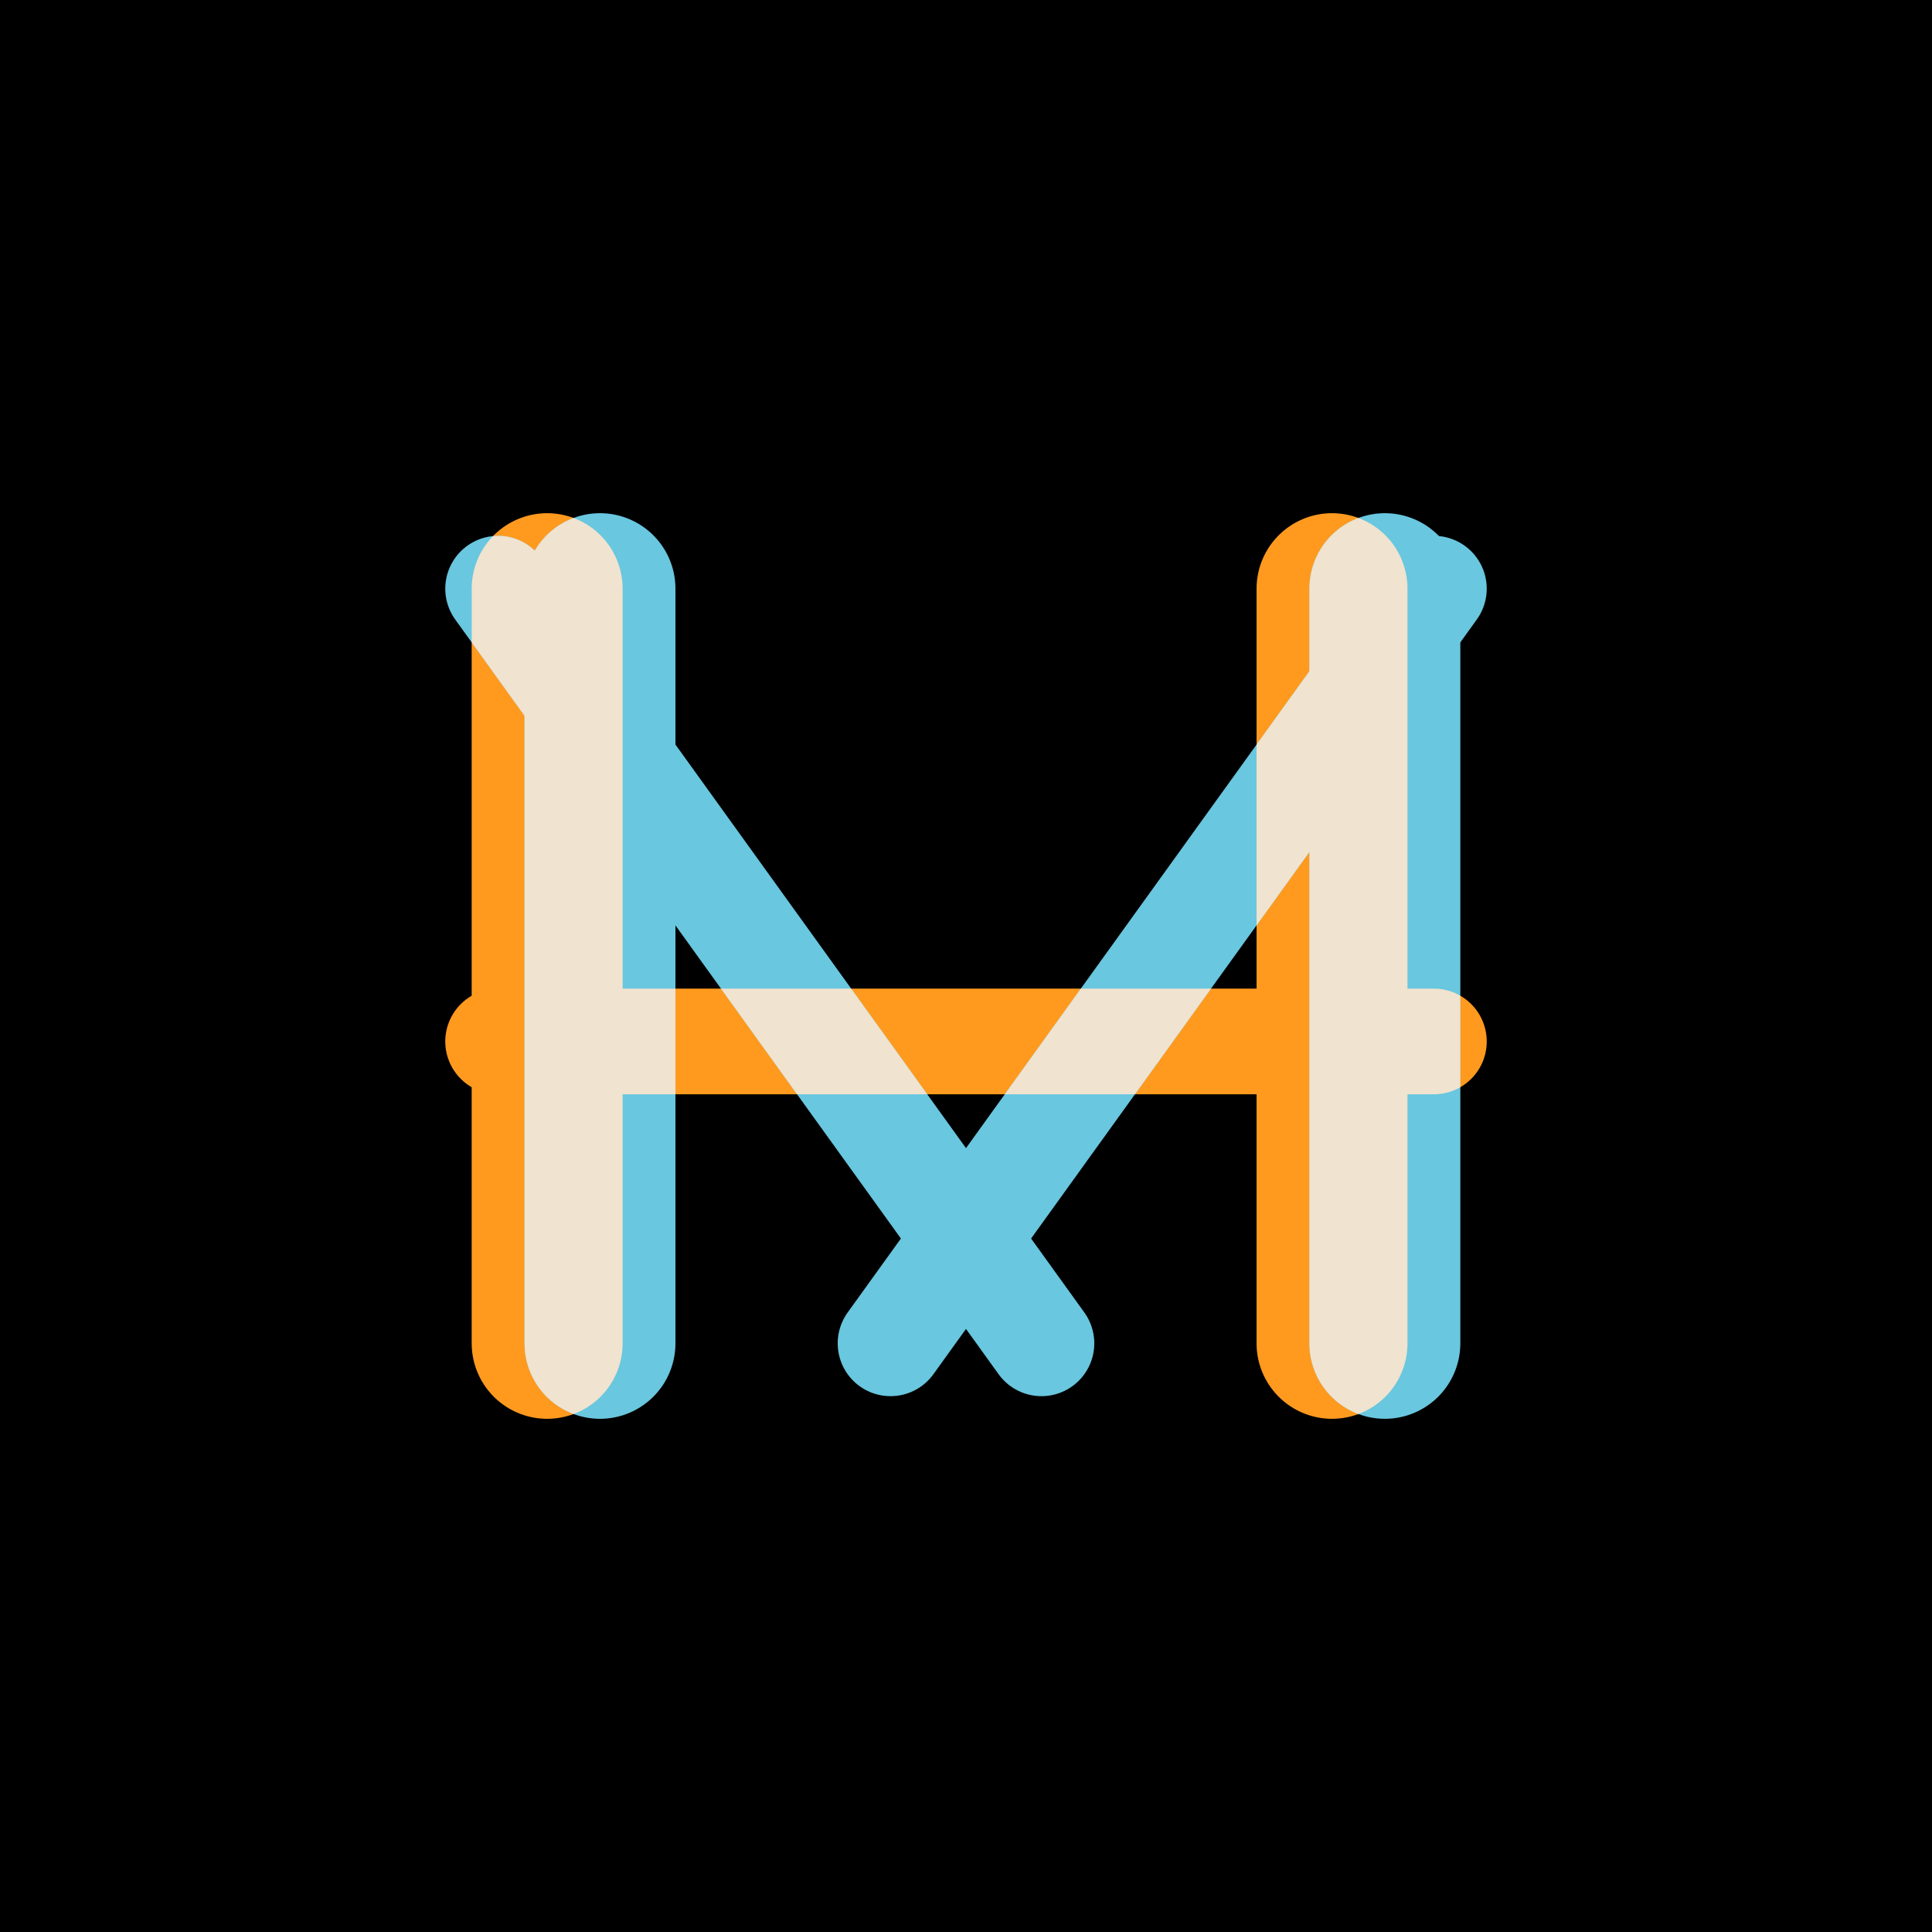
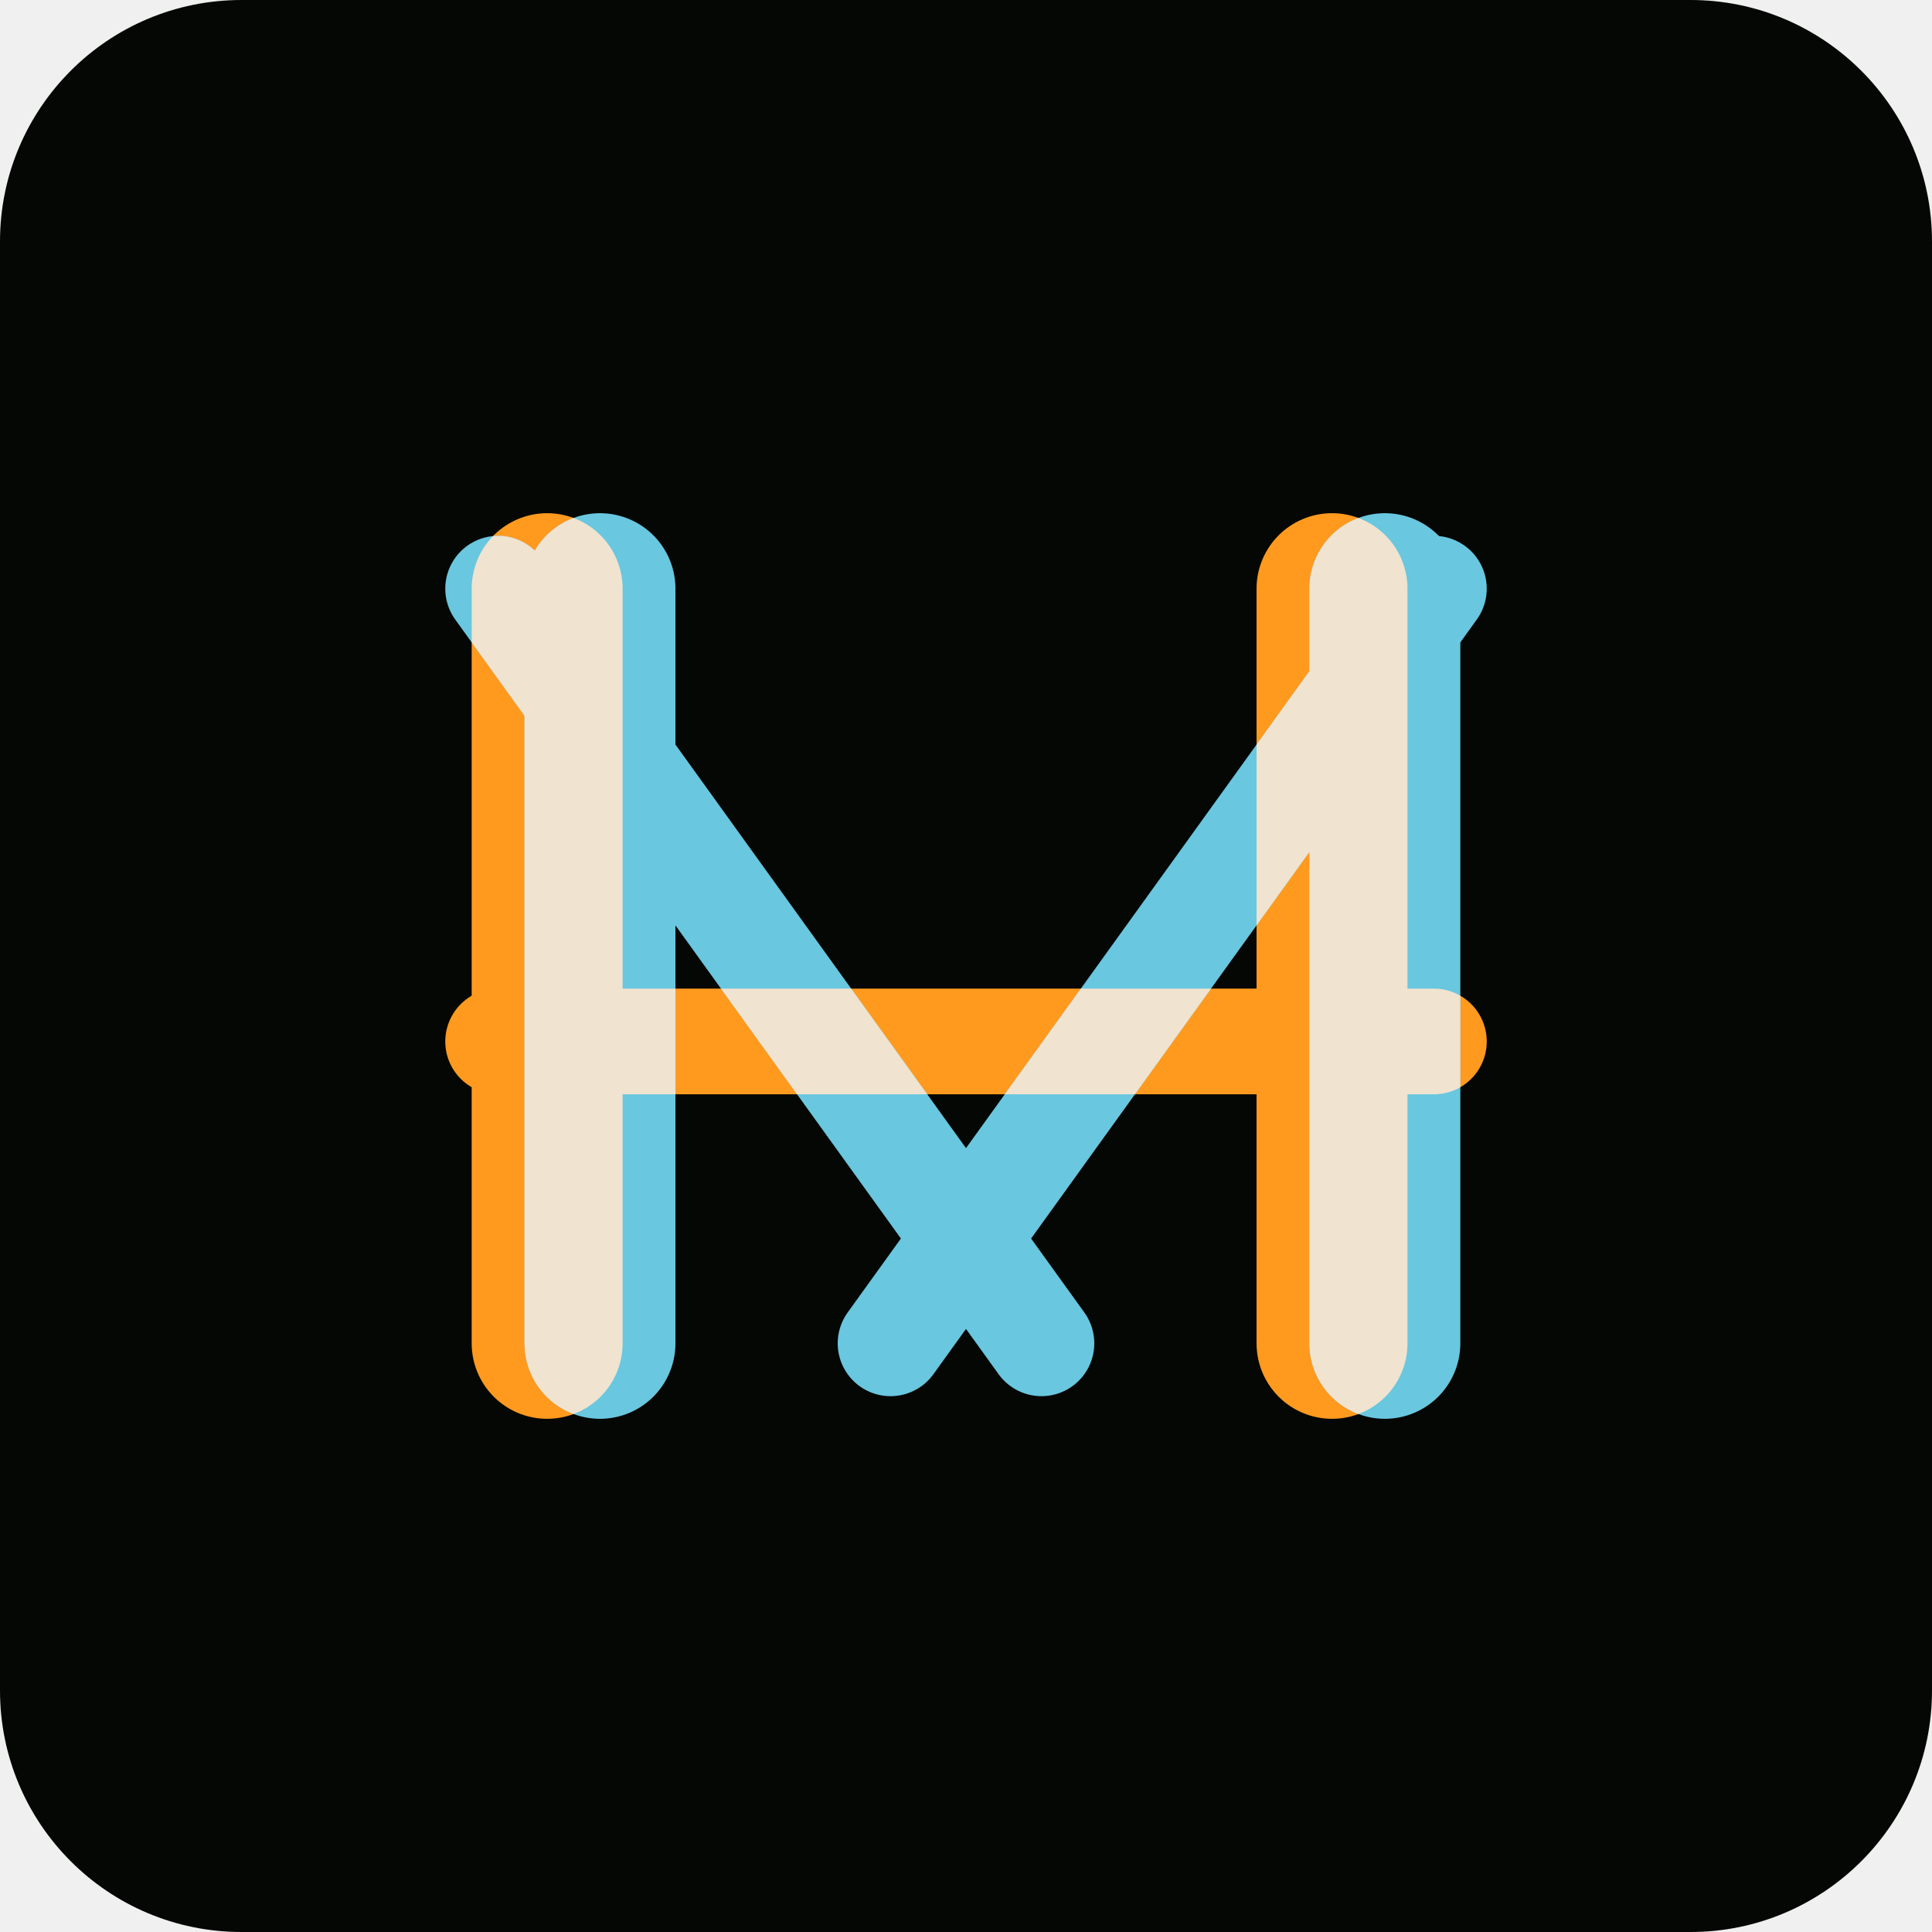
<svg xmlns="http://www.w3.org/2000/svg" width="512" height="512" viewBox="0 0 512 512">
-   <rect width="512" height="512" fill="#000" />
  <defs>
    <mask id="hm-h" maskUnits="userSpaceOnUse" x="0" y="0" width="512" height="512">
      <rect width="512" height="512" fill="#000" />
      <path d="M 145 156 L 145 356" stroke="#fff" stroke-width="40" stroke-linecap="round" stroke-linejoin="round" fill="none" />
      <path d="M 353 156 L 353 356" stroke="#fff" stroke-width="40" stroke-linecap="round" stroke-linejoin="round" fill="none" />
      <path d="M 132 276 L 380 276" stroke="#fff" stroke-width="28" stroke-linecap="round" stroke-linejoin="round" fill="none" />
    </mask>
  </defs>
+   <rect width="512" height="512" rx="64" fill="#050705" />
  <g id="hm-flat-art">
    <g id="hm-h-only">
      <path d="M 145 156 L 145 356" stroke="#ff9a1f" stroke-width="40" stroke-linecap="round" stroke-linejoin="round" fill="none" />
      <path d="M 353 156 L 353 356" stroke="#ff9a1f" stroke-width="40" stroke-linecap="round" stroke-linejoin="round" fill="none" />
      <path d="M 132 276 L 380 276" stroke="#ff9a1f" stroke-width="28" stroke-linecap="round" stroke-linejoin="round" fill="none" />
    </g>
    <g id="hm-m-only">
      <path d="M 159 156 L 159 356" stroke="#69c7df" stroke-width="40" stroke-linecap="round" stroke-linejoin="round" fill="none" />
      <path d="M 367 156 L 367 356" stroke="#69c7df" stroke-width="40" stroke-linecap="round" stroke-linejoin="round" fill="none" />
      <path d="M 132 156 L 276 356" stroke="#69c7df" stroke-width="28" stroke-linecap="round" stroke-linejoin="round" fill="none" />
      <path d="M 380 156 L 236 356" stroke="#69c7df" stroke-width="28" stroke-linecap="round" stroke-linejoin="round" fill="none" />
    </g>
    <g id="hm-intersection" mask="url(#hm-h)">
      <path d="M 159 156 L 159 356" stroke="#f0e3cf" stroke-width="40" stroke-linecap="round" stroke-linejoin="round" fill="none" />
      <path d="M 367 156 L 367 356" stroke="#f0e3cf" stroke-width="40" stroke-linecap="round" stroke-linejoin="round" fill="none" />
      <path d="M 132 156 L 276 356" stroke="#f0e3cf" stroke-width="28" stroke-linecap="round" stroke-linejoin="round" fill="none" />
      <path d="M 380 156 L 236 356" stroke="#f0e3cf" stroke-width="28" stroke-linecap="round" stroke-linejoin="round" fill="none" />
    </g>
  </g>
</svg>
